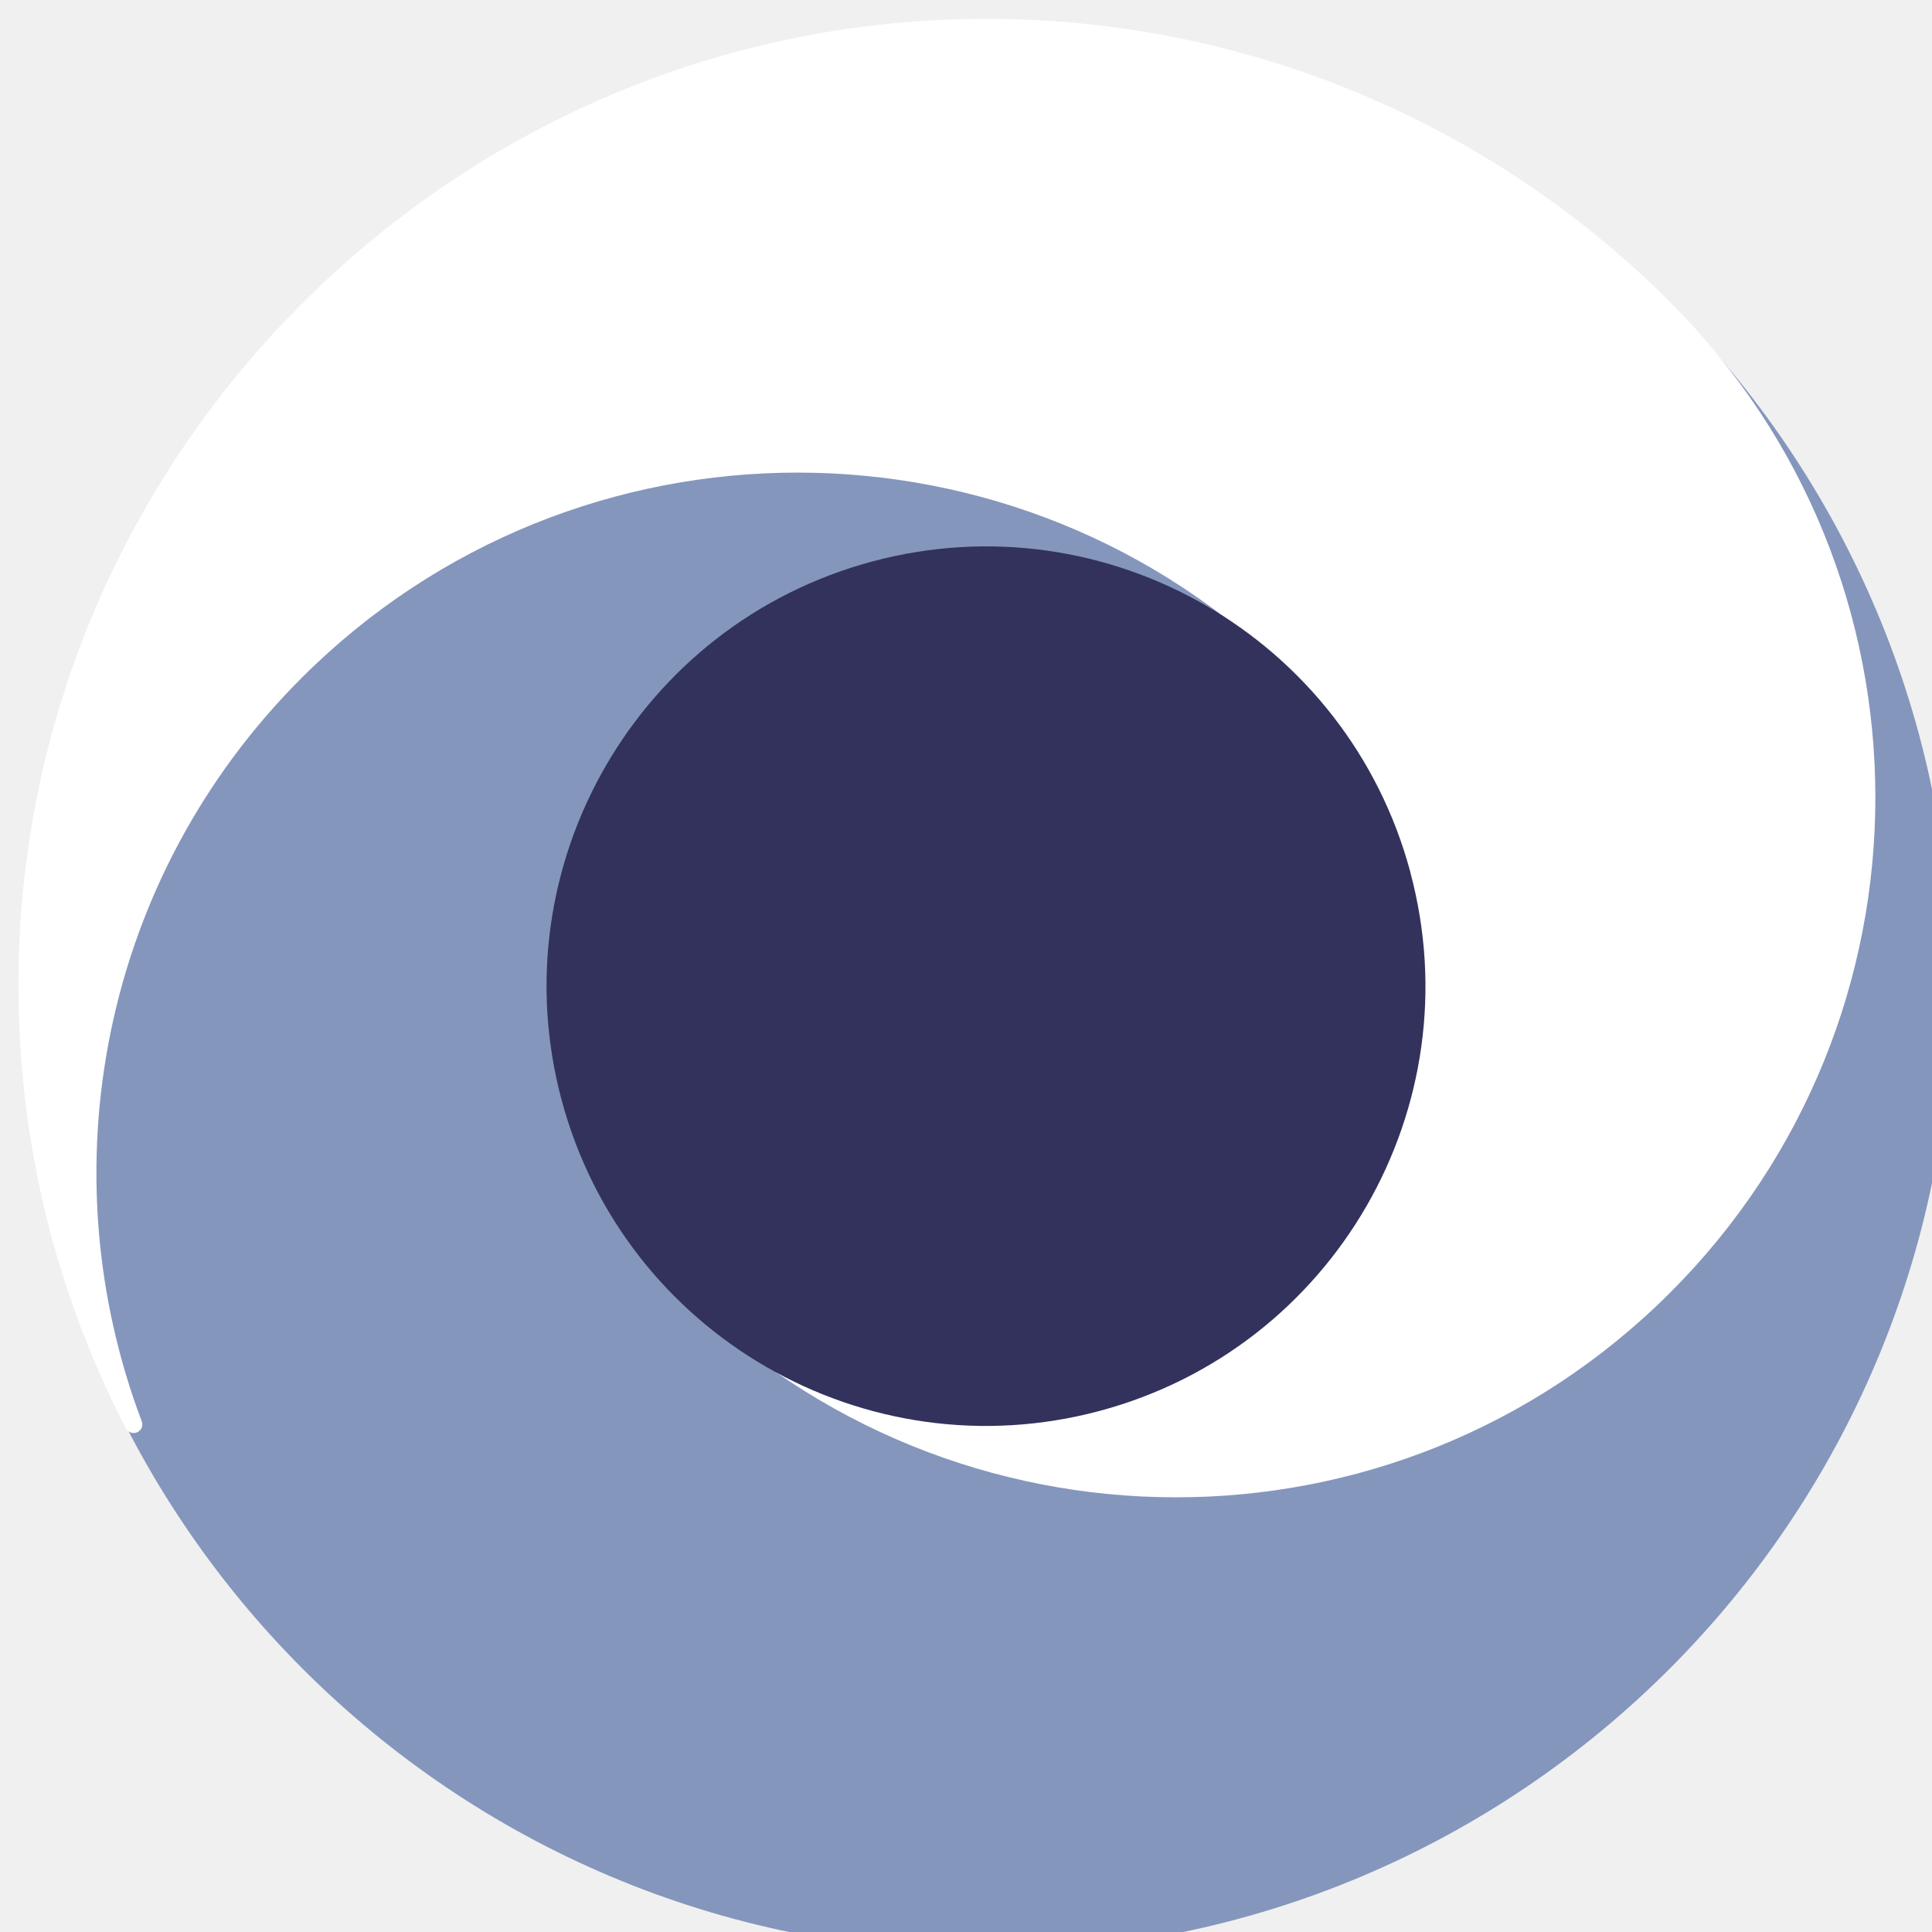
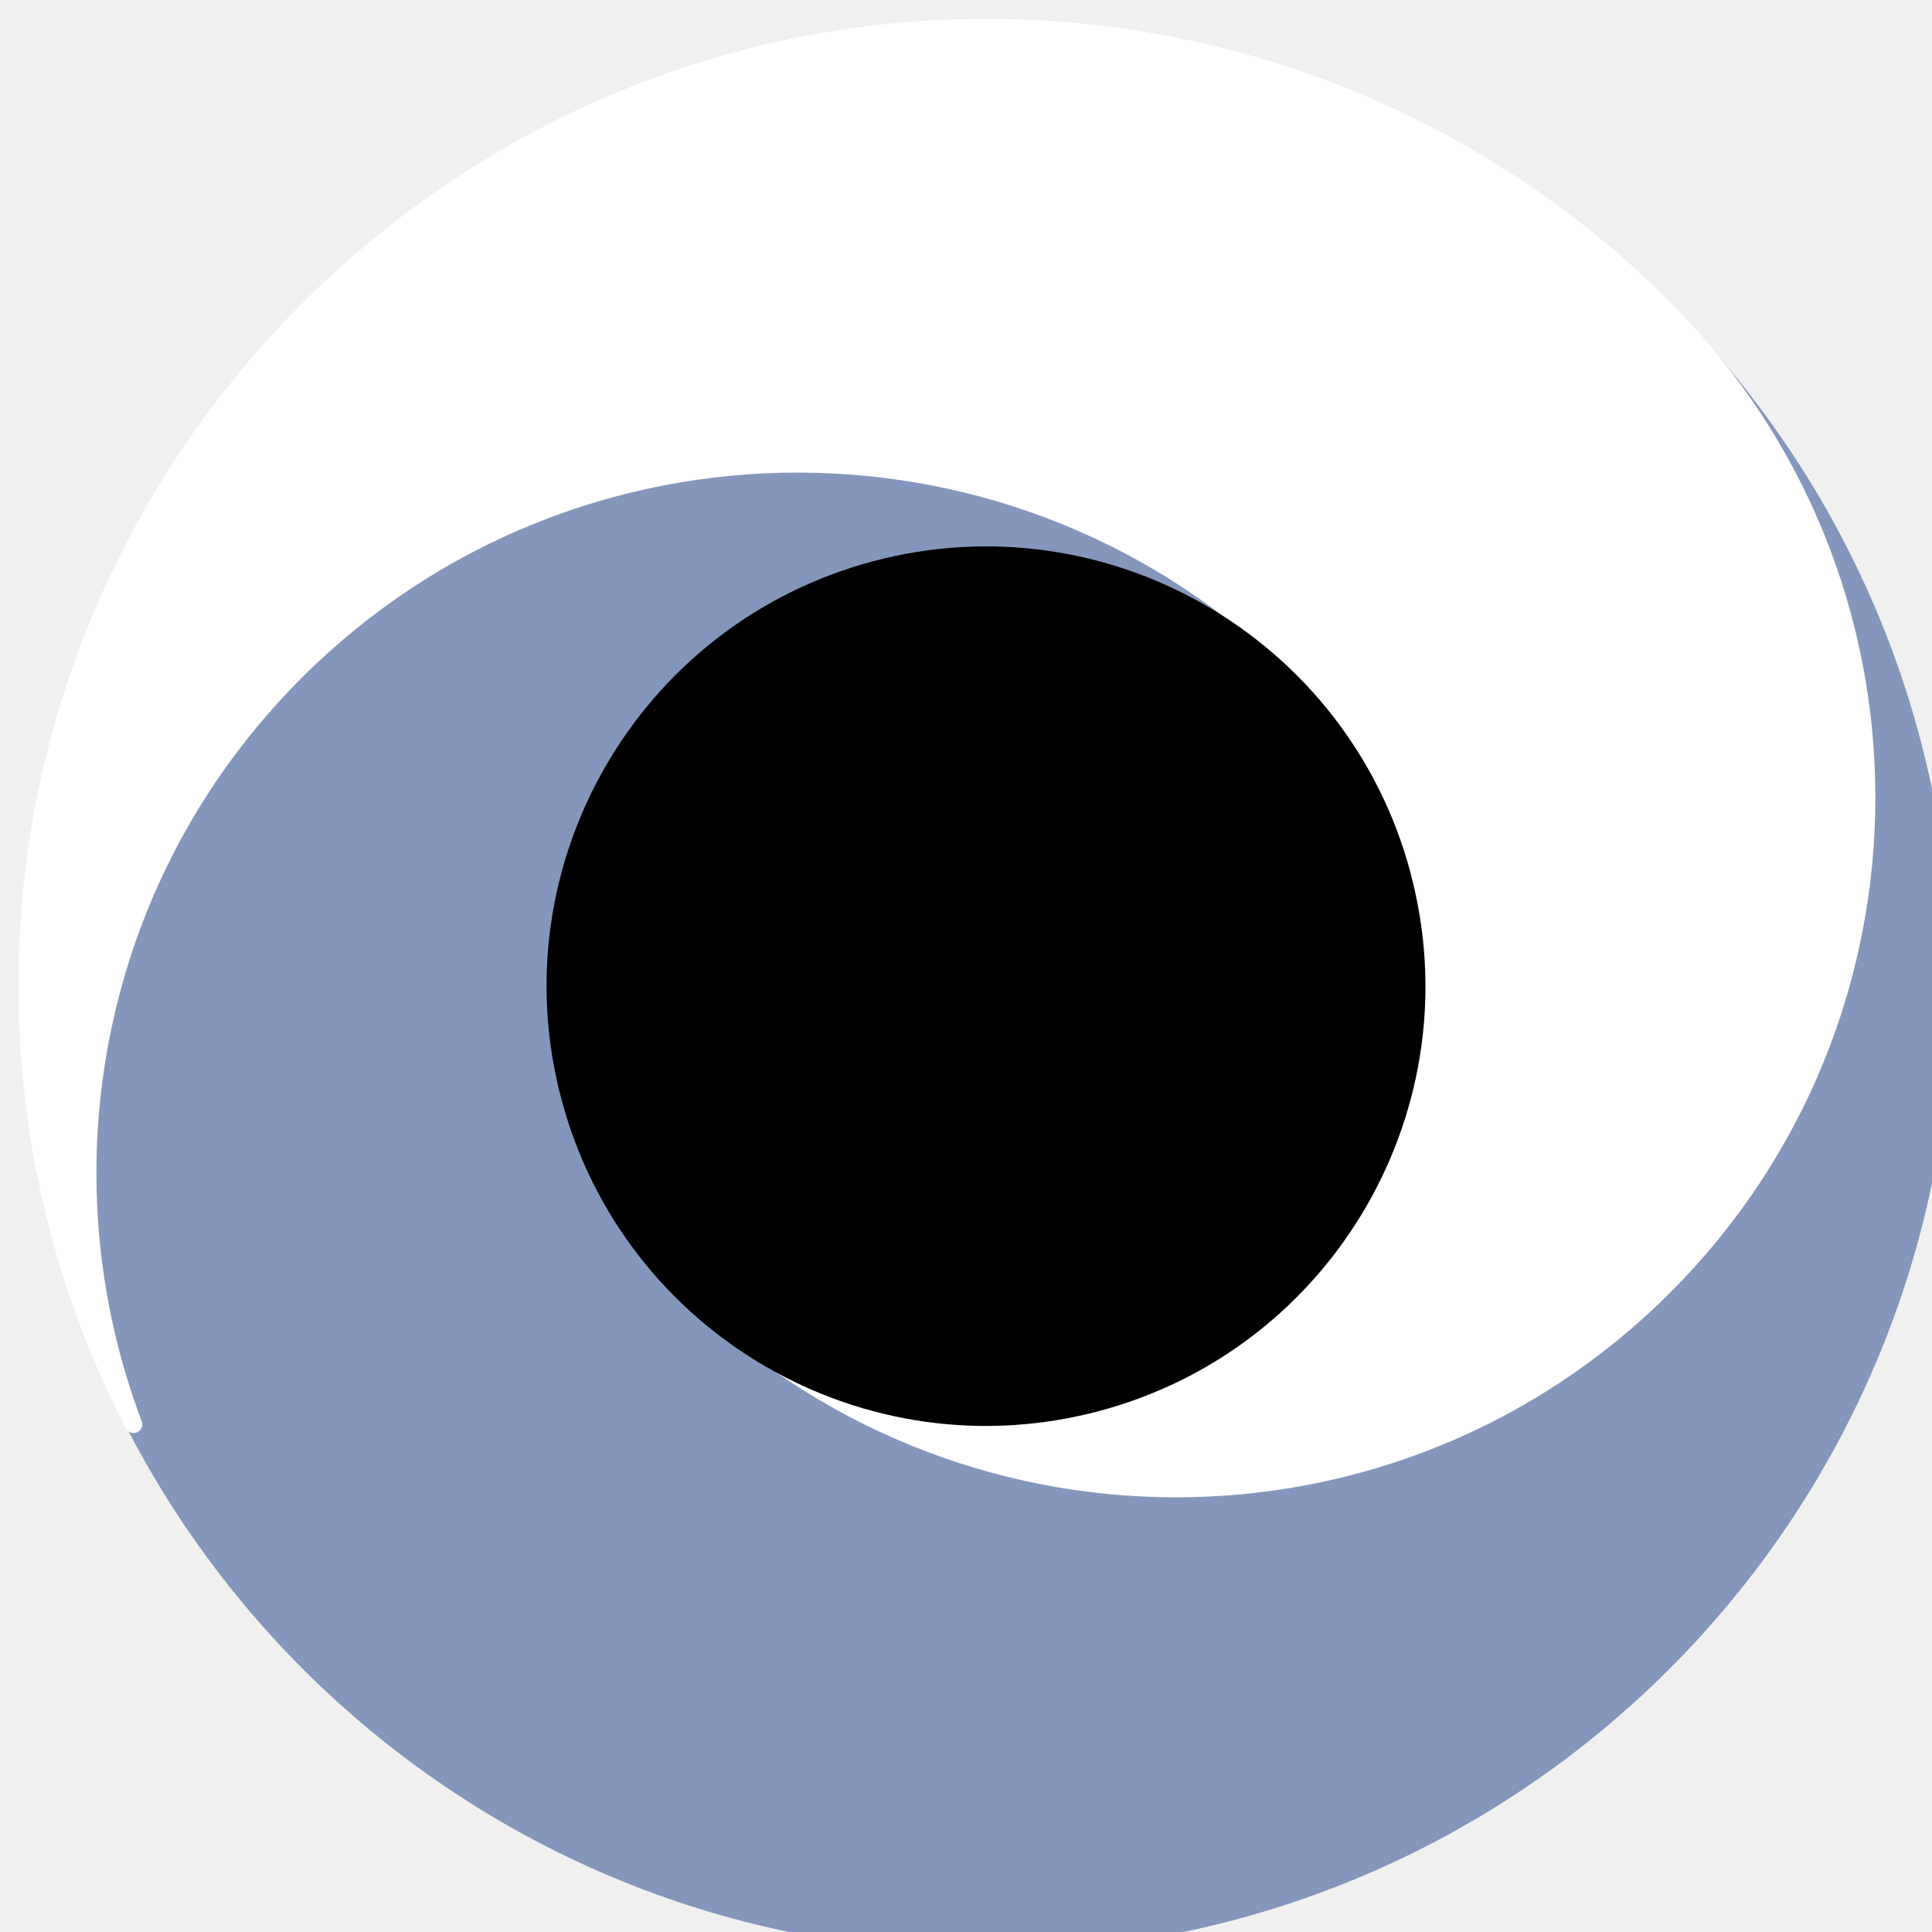
<svg xmlns="http://www.w3.org/2000/svg" width="48" height="48">
  <path fill="#8596BD" d="M24.5.5c13.255 0 24 10.745 24 24s-10.745 24-24 24-24-10.745-24-24 10.745-24 24-24z" />
  <path fill="#FFF" d="M41.49 7.504h.002A23.974 23.974 0 0 0 24.3.47C11.39.576.776 11 .465 23.89c-.1 4.187.873 8.138 2.664 11.598a.215.215 0 0 0 .244.108.212.212 0 0 0 .15-.28c-2.35-6.206-1.027-13.48 3.973-18.476 6.804-6.798 17.837-6.798 24.642 0L16.88 32.085c6.806 6.798 17.805 6.832 24.61.035 6.804-6.798 6.804-17.818 0-24.616z" />
-   <path fill="#32325D" d="M35.04 21.675c1.562 5.827-1.894 11.817-7.717 13.378-5.823 1.56-11.81-1.897-13.37-7.724-1.56-5.83 1.897-11.818 7.72-13.38 5.823-1.56 11.808 1.897 13.368 7.724z" />
+   <path fill="black" d="M35.04 21.675c1.562 5.827-1.894 11.817-7.717 13.378-5.823 1.56-11.81-1.897-13.37-7.724-1.56-5.83 1.897-11.818 7.72-13.38 5.823-1.56 11.808 1.897 13.368 7.724z" />
</svg>
